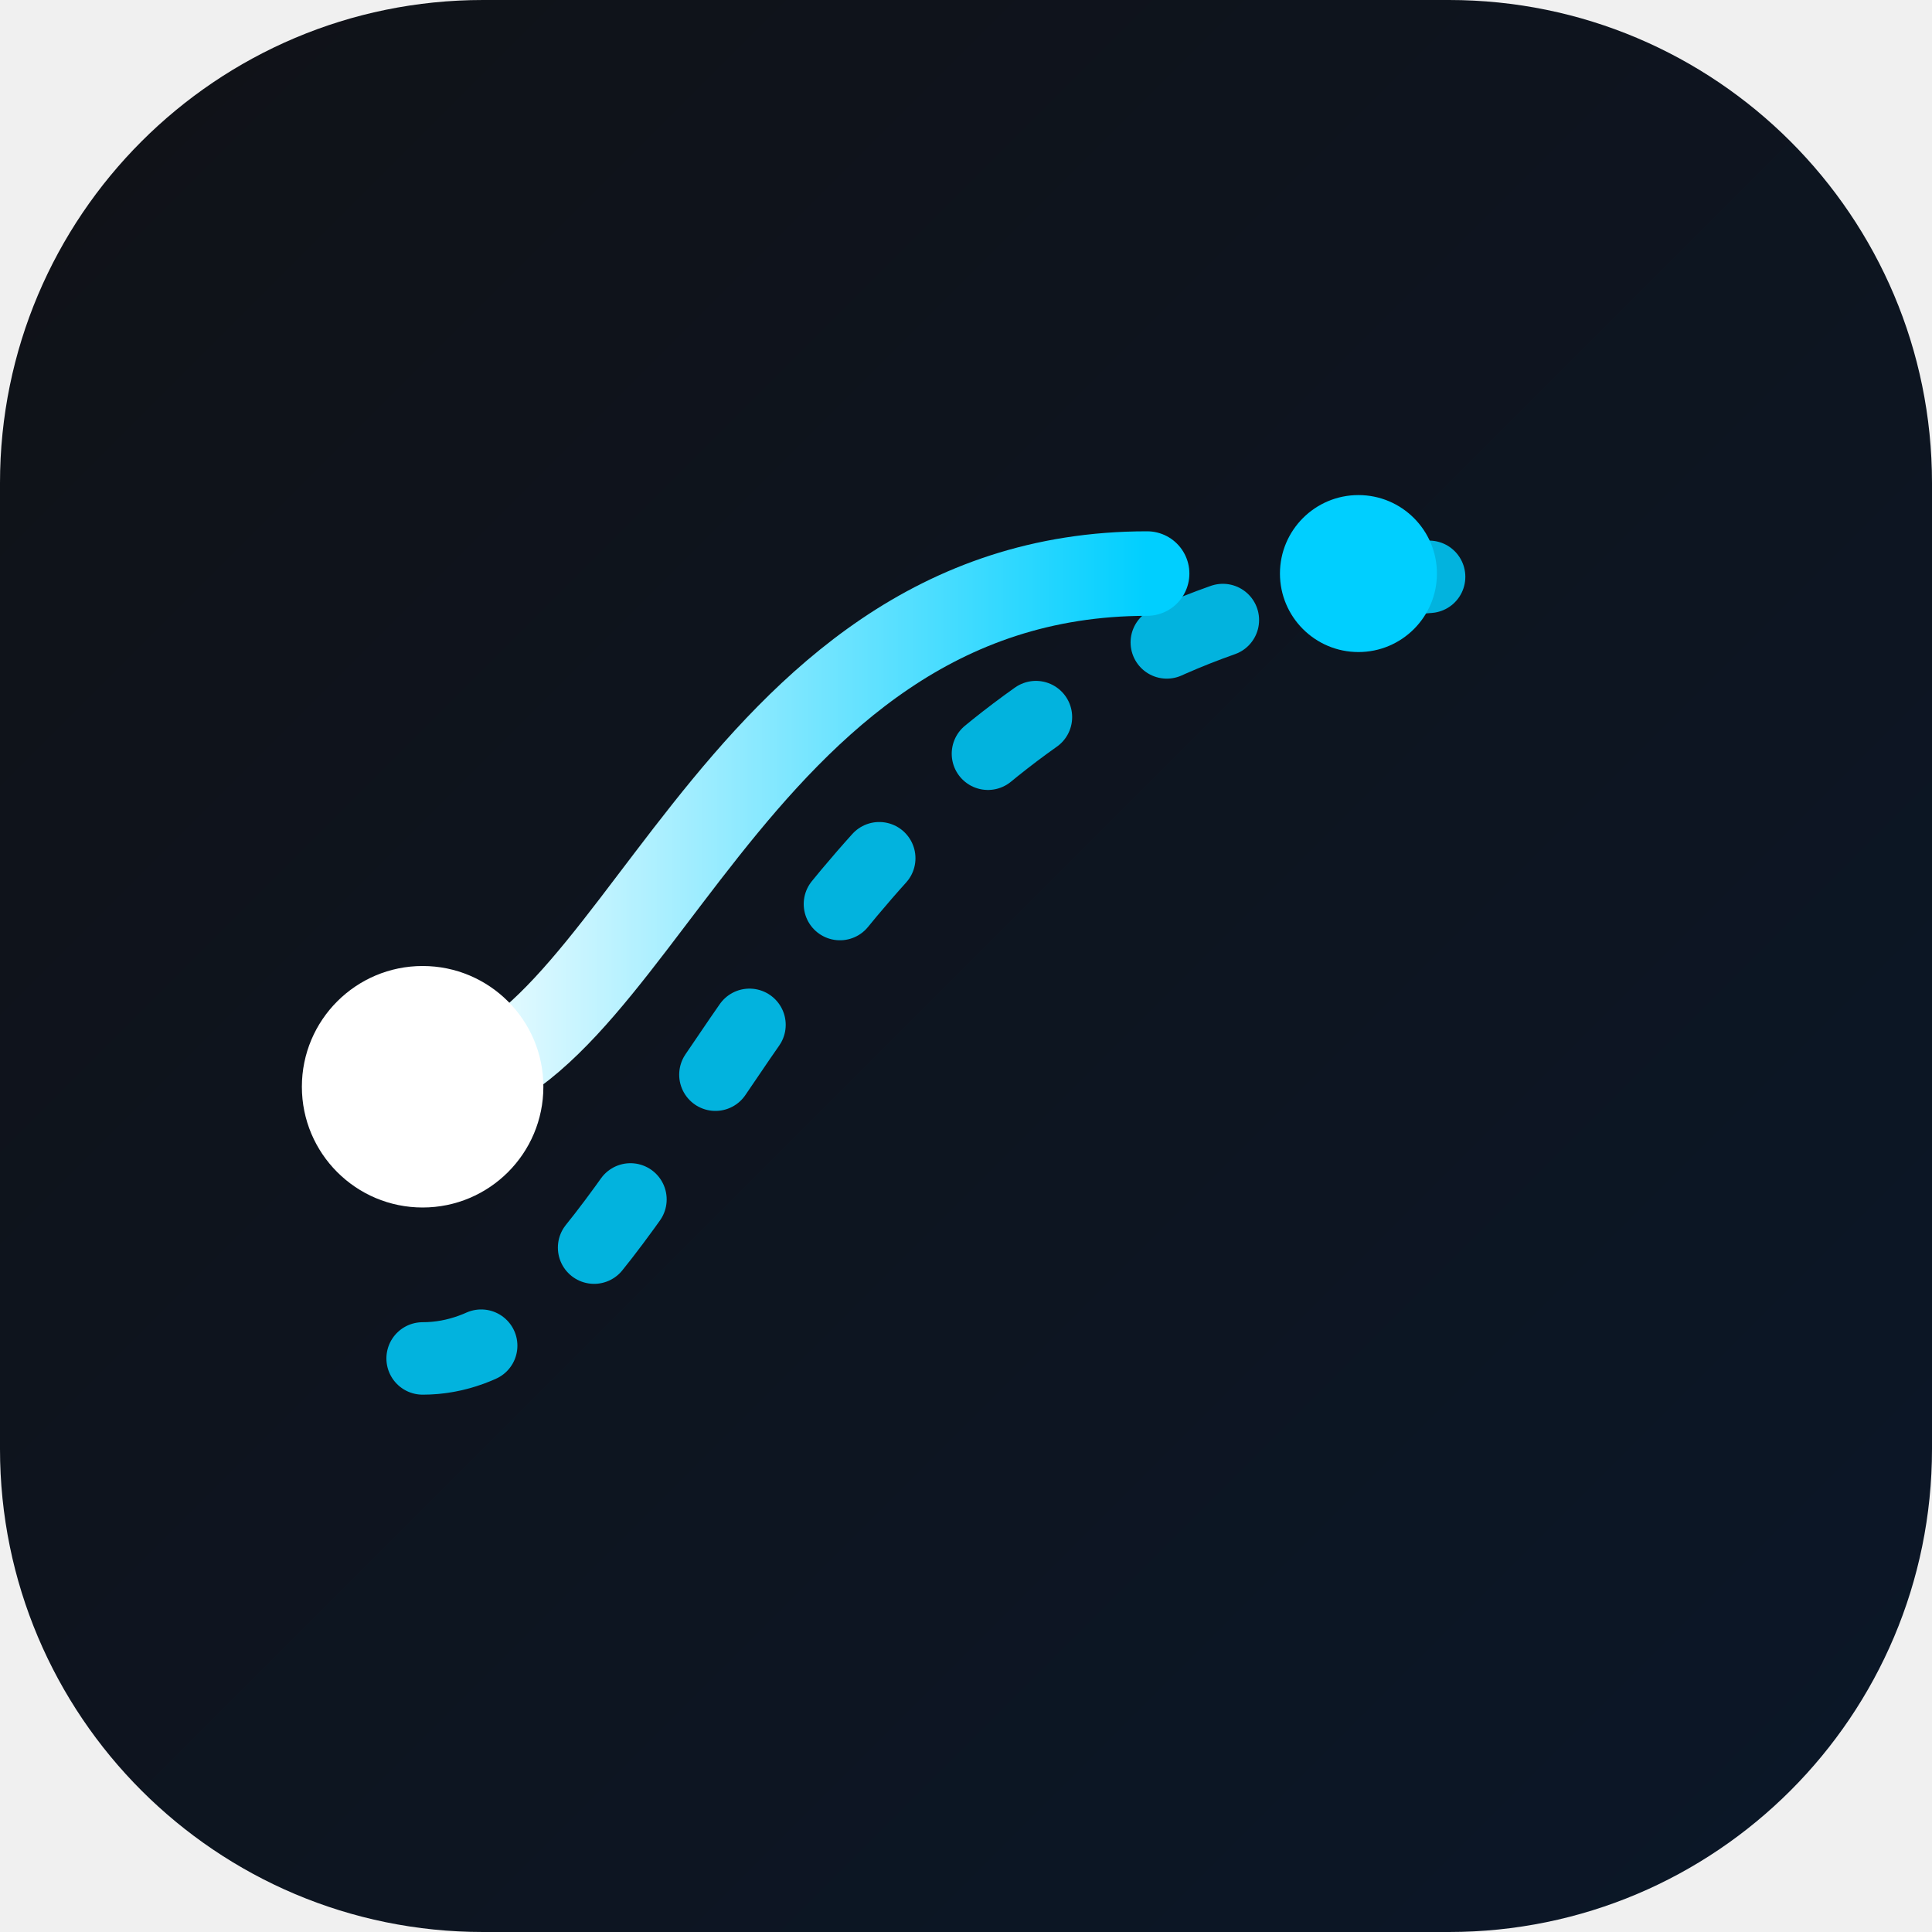
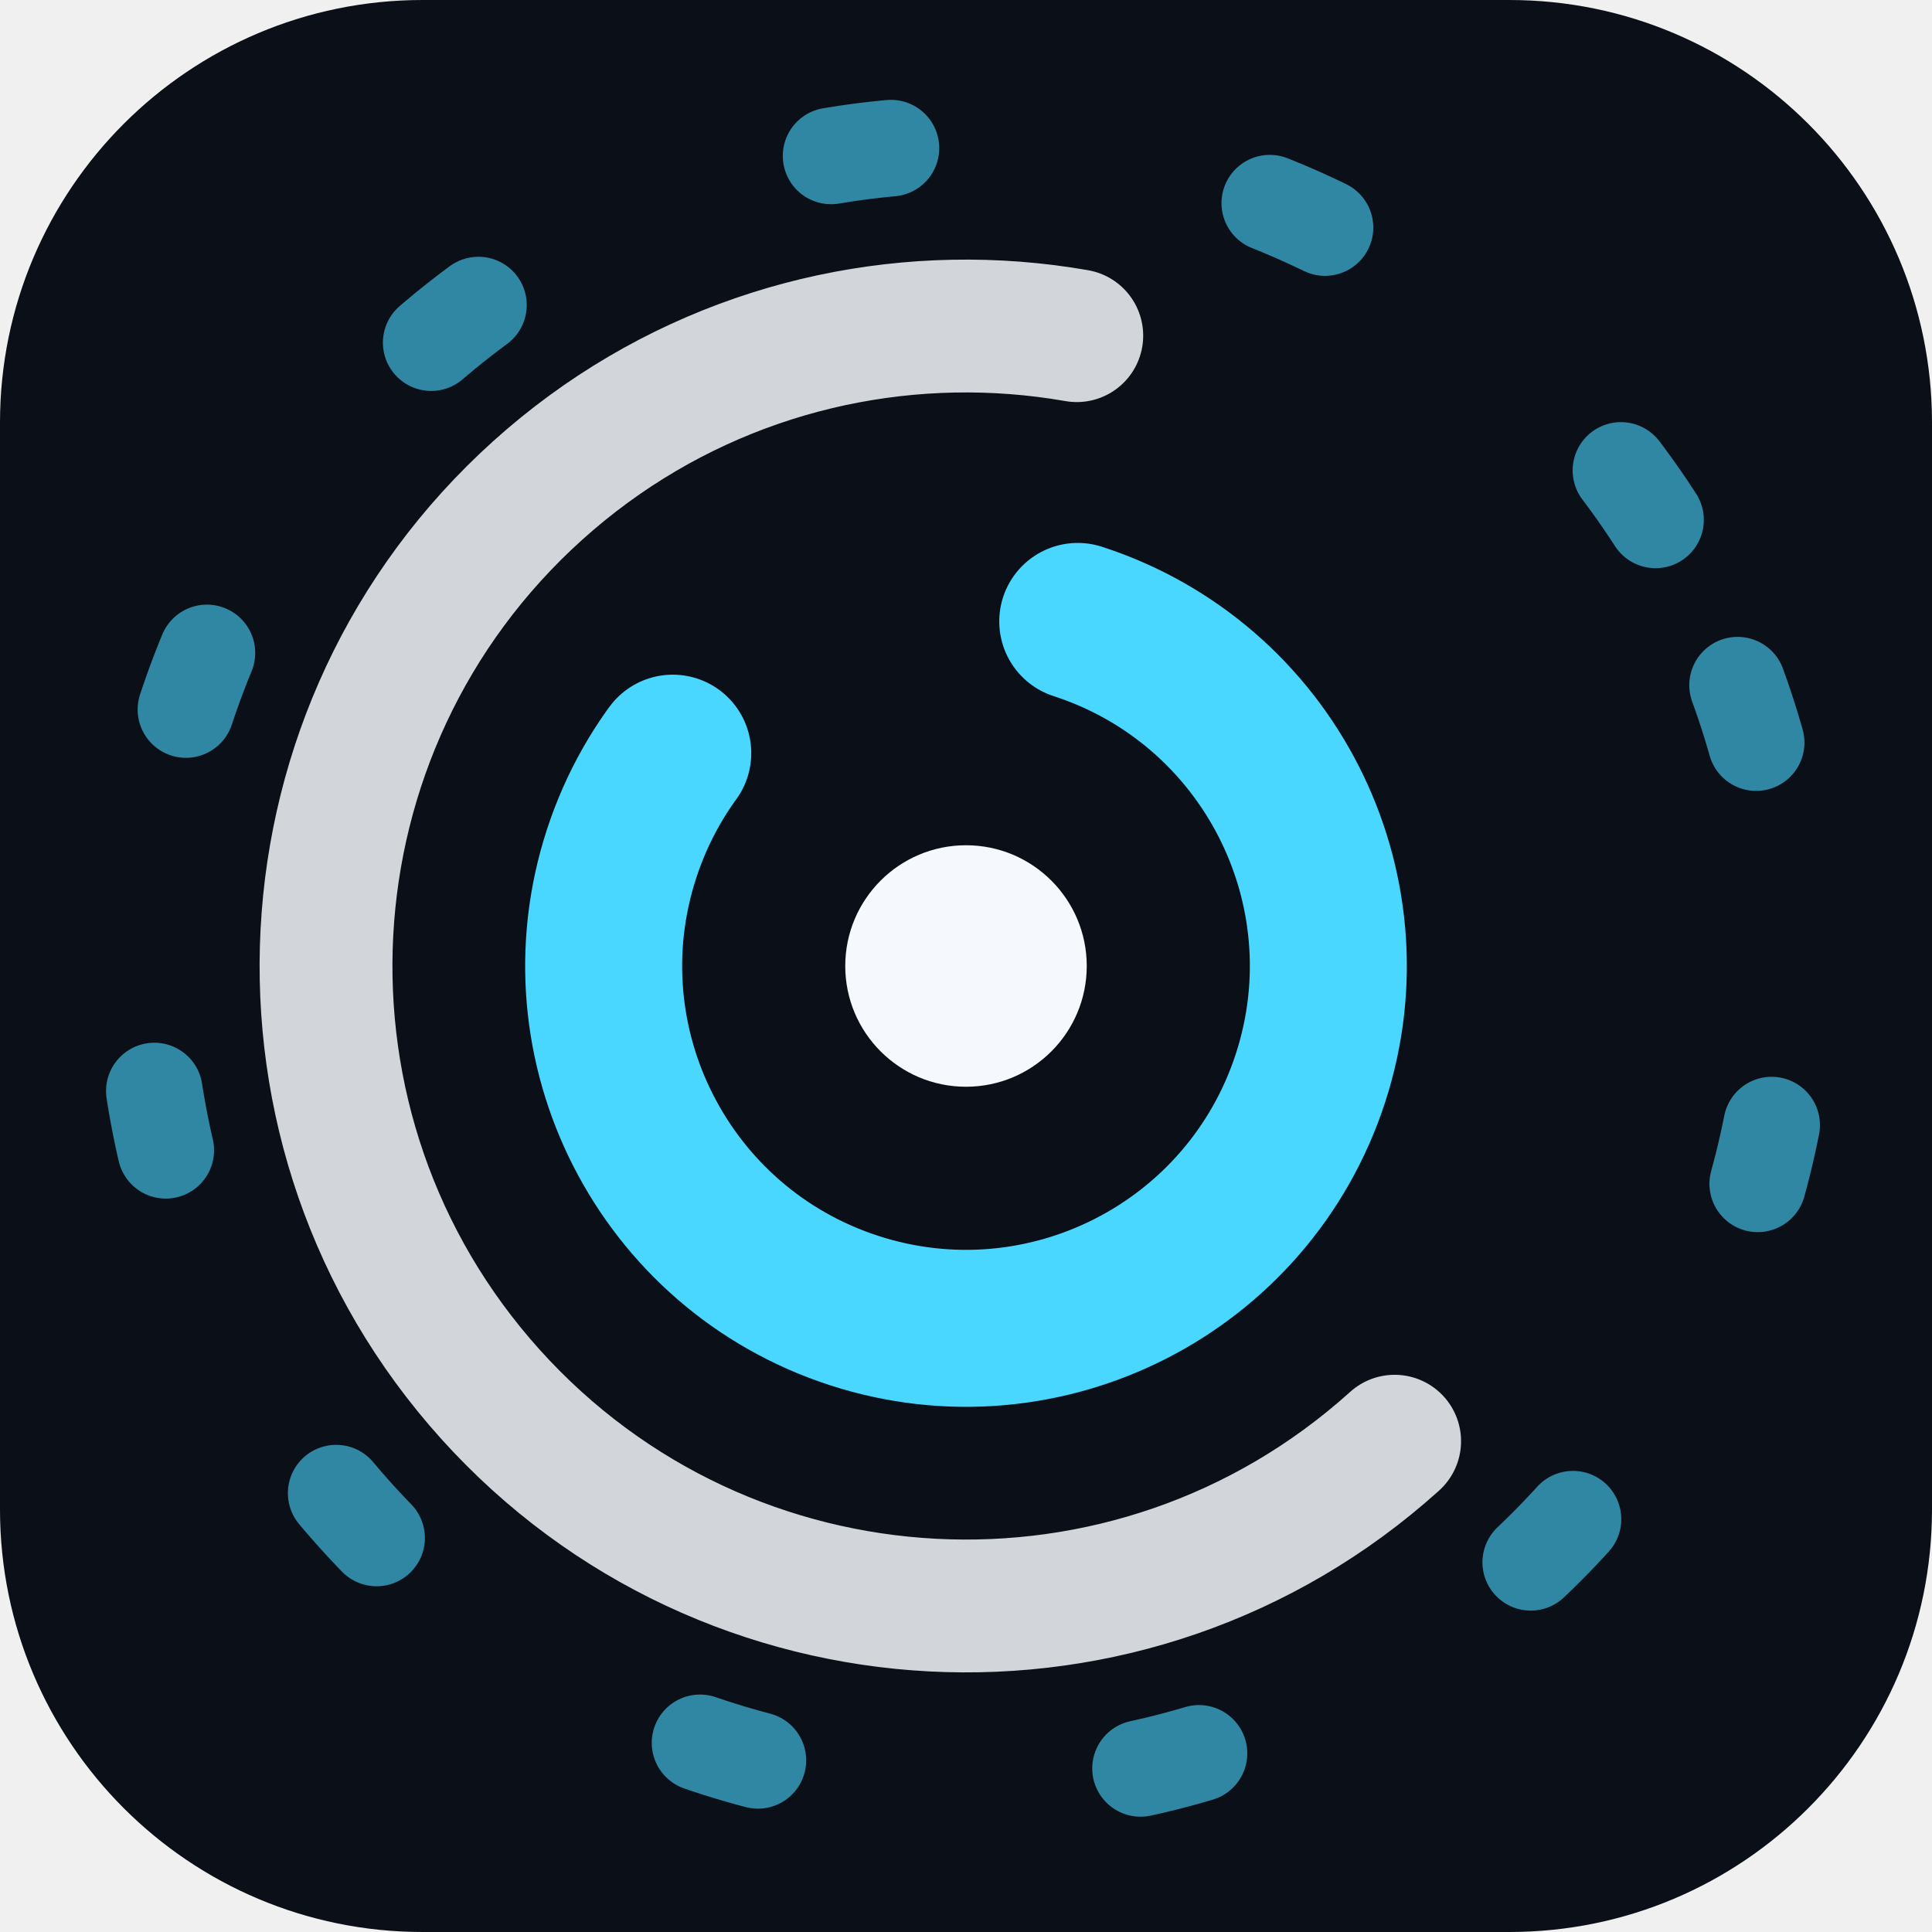
- <svg xmlns="http://www.w3.org/2000/svg" viewBox="0 0 64 64" role="img" aria-label="TraceLess">
-   <defs>
-     <linearGradient id="bg" x1="0" y1="0" x2="1" y2="1">
-       <stop offset="0%" stop-color="#101217" />
-       <stop offset="100%" stop-color="#0B1728" />
-     </linearGradient>
-     <linearGradient id="trace" x1="0" y1="0" x2="1" y2="0">
-       <stop offset="0%" stop-color="#FFFFFF" />
-       <stop offset="100%" stop-color="#00CFFF" />
-     </linearGradient>
-   </defs>
-   <rect width="64" height="64" rx="16" fill="url(#bg)" />
-   <path d="M14 45c9 0 11.6-26 36-26" fill="none" stroke="#00CFFF" stroke-width="2.4" stroke-linecap="round" stroke-dasharray="2 5" opacity=".85" />
-   <path d="M14 36c7 0 10-17 24-17" fill="none" stroke="url(#trace)" stroke-width="2.8" stroke-linecap="round" />
-   <circle cx="14" cy="36" r="4" fill="#FFFFFF" />
-   <circle cx="45" cy="19" r="2.6" fill="#00CFFF" />
+ <svg xmlns="http://www.w3.org/2000/svg" viewBox="0 0 32 32" role="img" aria-label="TraceLess">
+   <rect width="32" height="32" rx="7" fill="#0B0F18" />
+   <g fill="none" stroke-linecap="round">
+     <circle cx="16" cy="16" r="6" stroke="#49D7FF" stroke-width="2.6" stroke-dasharray="30.16 7.54" transform="rotate(-72 16 16)" />
+     <circle cx="16" cy="16" r="10.6" stroke="#F5F8FC" stroke-width="2.2" stroke-dasharray="42.92 23.68" transform="rotate(48 16 16)" opacity="0.85" />
+     <circle cx="16" cy="16" r="13.6" stroke="#49D7FF" stroke-width="1.6" stroke-dasharray="1 6.4" transform="rotate(-20 16 16)" opacity="0.6" />
+   </g>
+   <circle cx="16" cy="16" r="2" fill="#F5F8FC" />
</svg>
